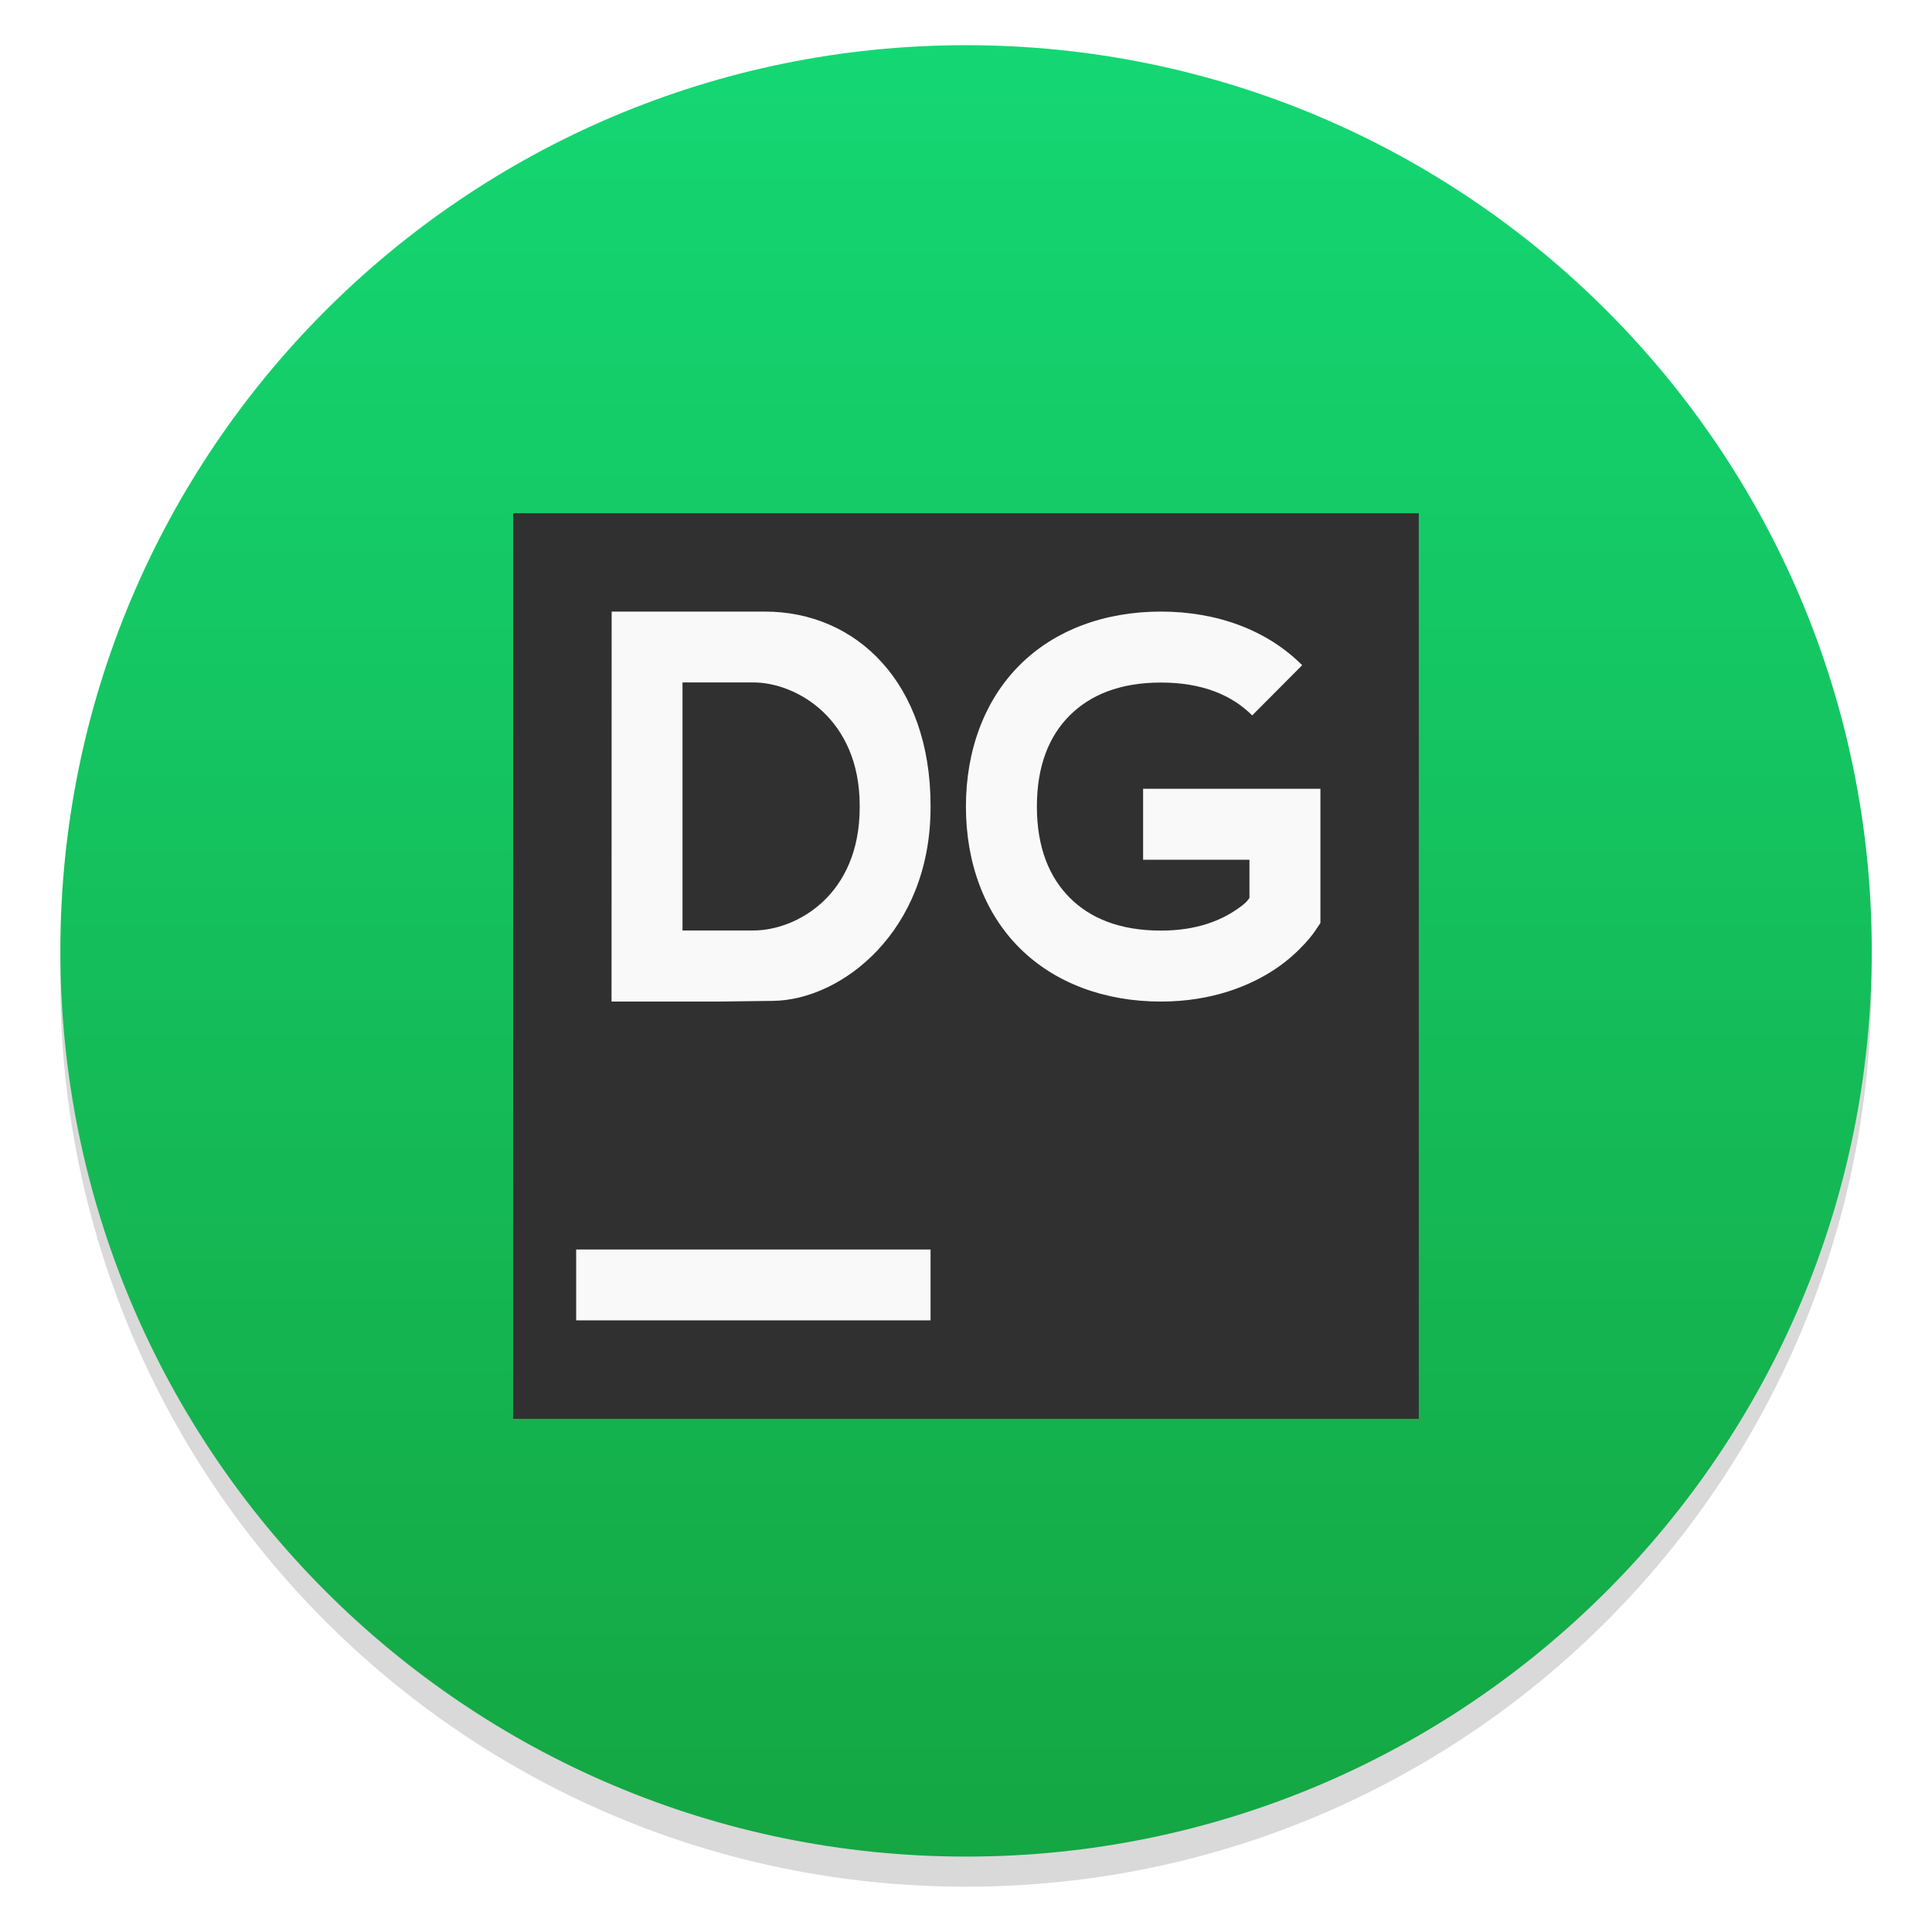
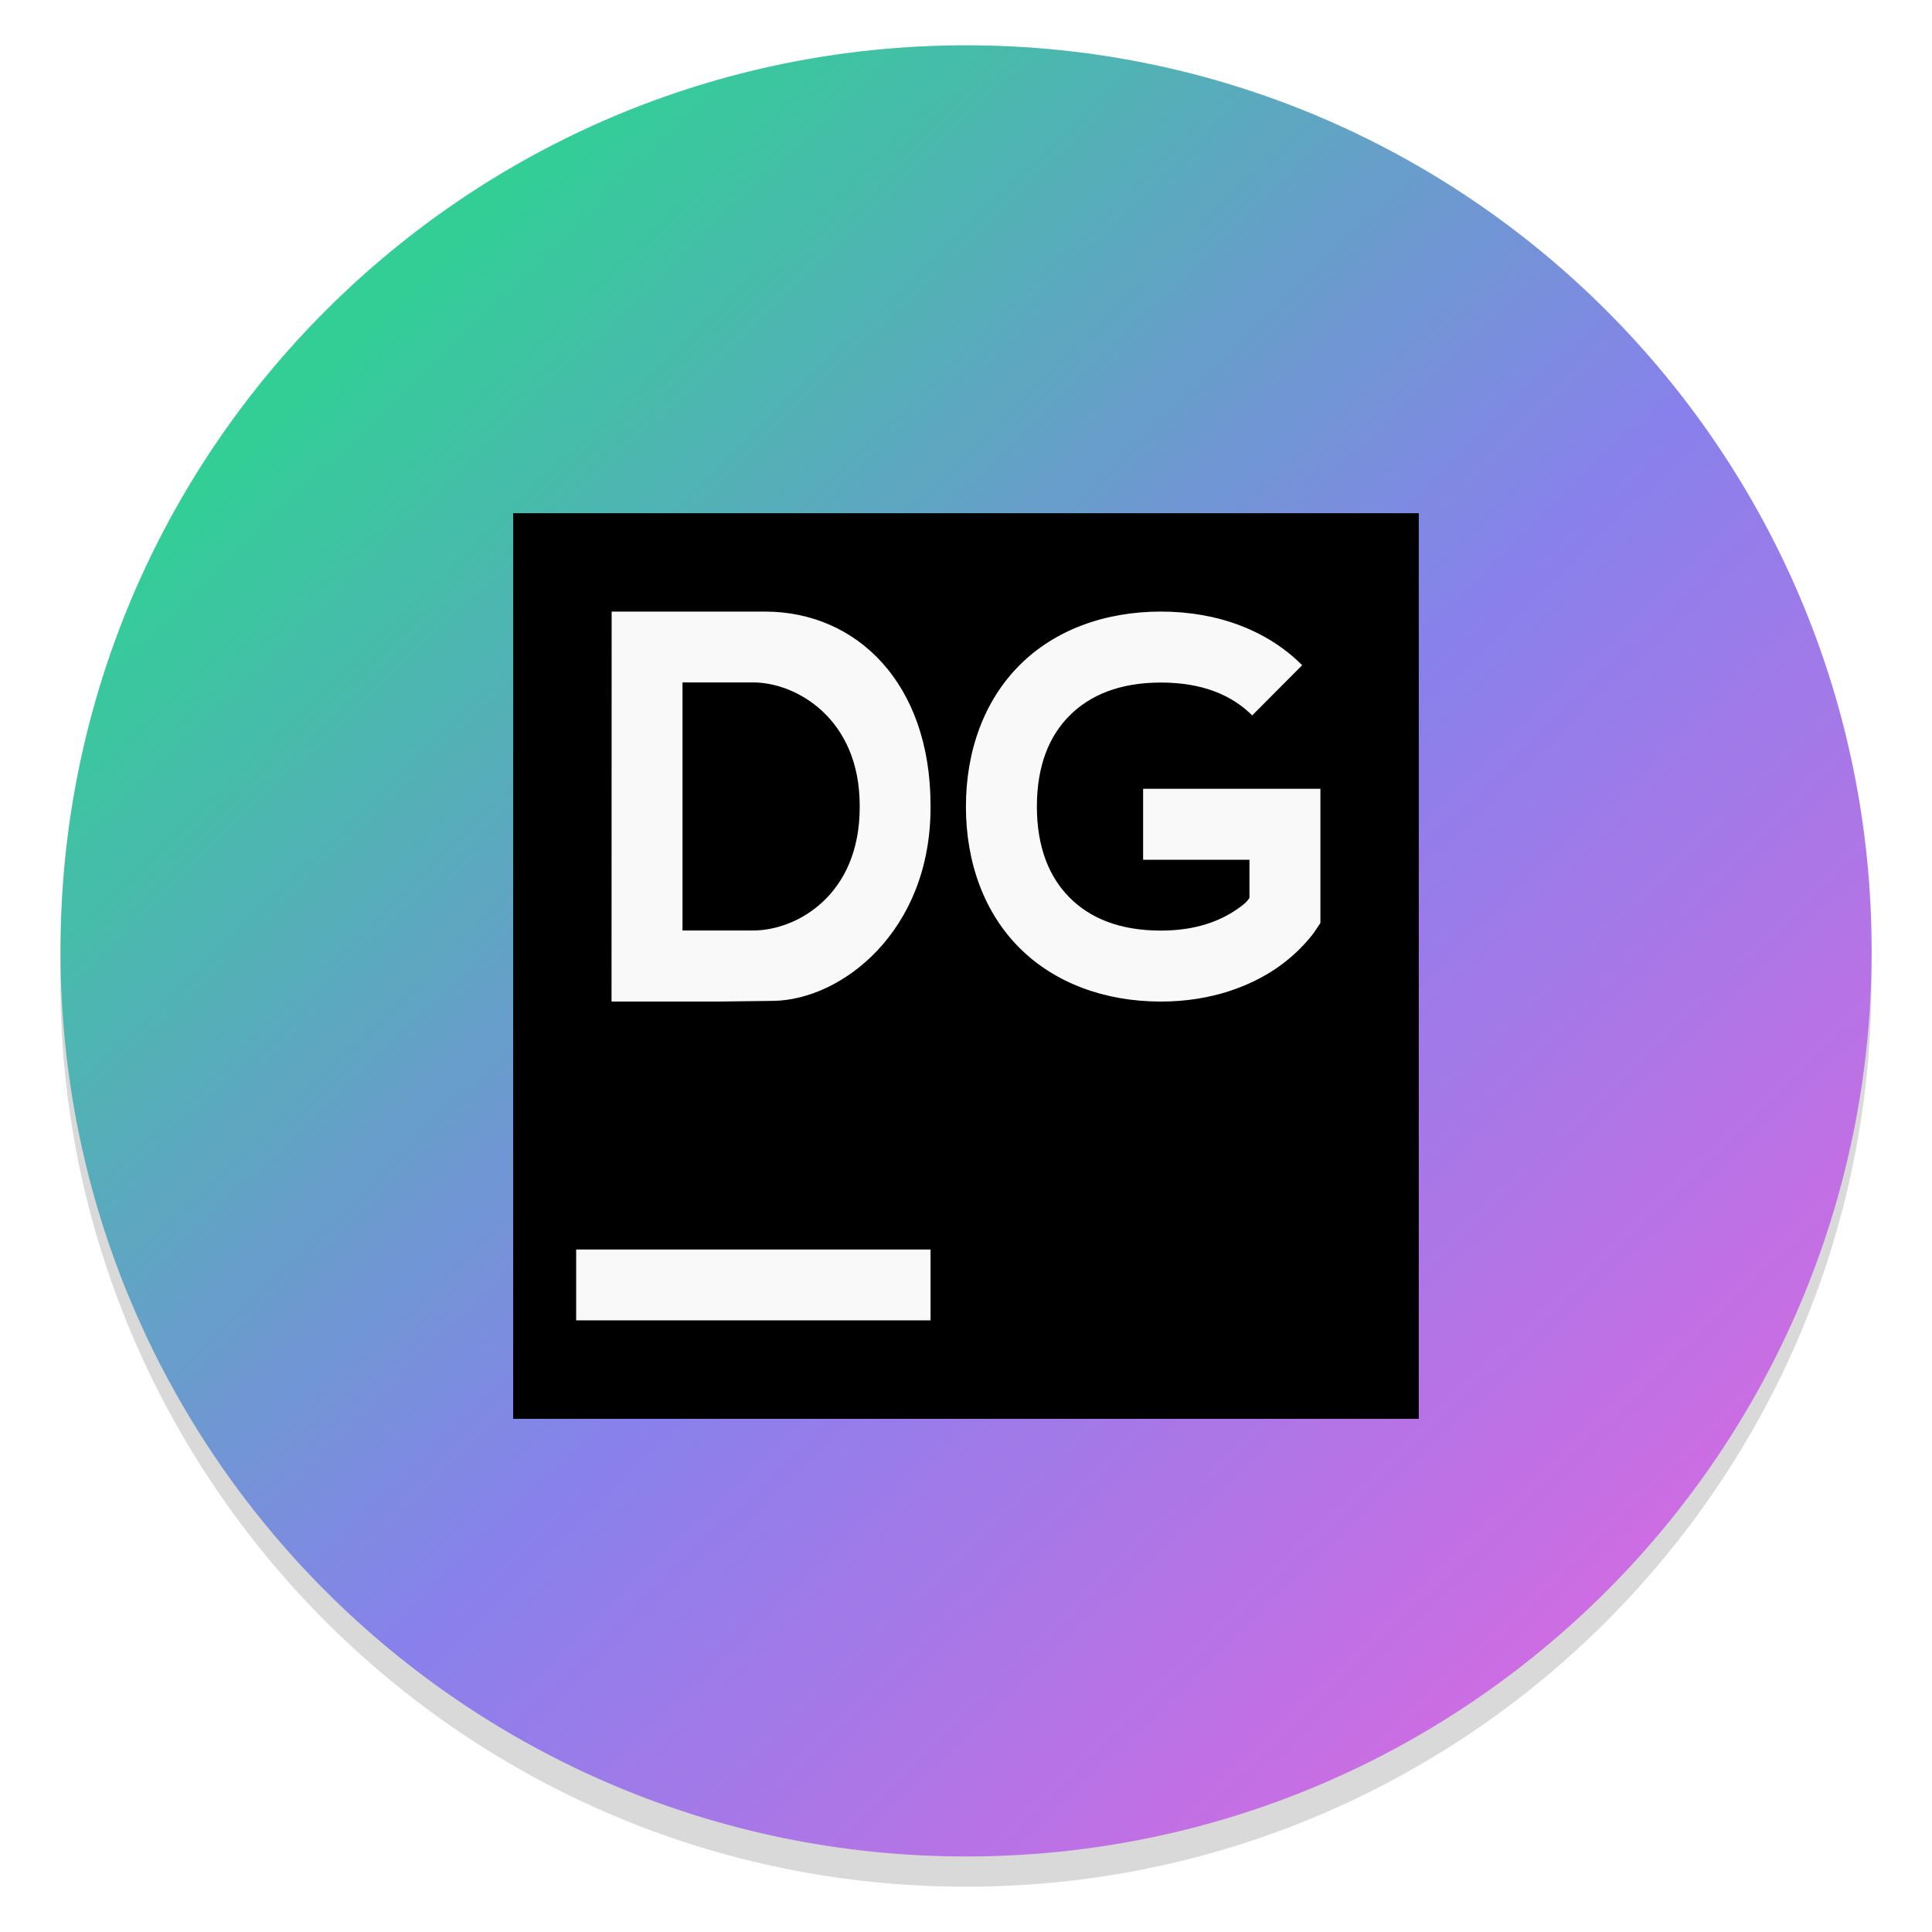
- <svg xmlns="http://www.w3.org/2000/svg" width="64" height="64" version="1.1" viewBox="0 0 16.933 16.933" id="svg14">
+ <svg xmlns="http://www.w3.org/2000/svg" xmlns:xlink="http://www.w3.org/1999/xlink" id="svg14" viewBox="0 0 16.933 16.933" version="1.1" height="64" width="64">
  <defs id="defs18">
-     <linearGradient gradientUnits="userSpaceOnUse" gradientTransform="matrix(0.53033,0,0,0.53033,11.536,352.06)" y2="-100.78" y1="-137.82" x2="-6.147" x1="-6.147" id="a">
-       <stop id="stop827" offset="0" stop-color="#32b4ff" />
-       <stop id="stop829" offset="1" stop-color="#3287ff" />
+     <linearGradient id="linearGradient967">
+       <stop id="stop963" offset="0" style="stop-color:#32ce96;stop-opacity:1" />
+       <stop style="stop-color:#8881eb;stop-opacity:1" offset="0.455" id="stop971" />
+       <stop id="stop965" offset="1" style="stop-color:#ec63df;stop-opacity:1" />
    </linearGradient>
-     <linearGradient gradientUnits="userSpaceOnUse" gradientTransform="matrix(0.5303204,0,0,0.5303204,11.50888,71.86497)" y2="-100.78" y1="-137.82" x2="-6.147" x1="-6.147" id="a-3">
-       <stop id="stop909" offset="0" stop-color="#14dc78" />
-       <stop id="stop911" offset="1" stop-color="#14a03c" />
+     <linearGradient id="a" x1="-6.147" x2="-6.147" y1="-137.82" y2="-100.78" gradientTransform="matrix(0.53033,0,0,0.53033,11.536,352.06)" gradientUnits="userSpaceOnUse">
+       <stop stop-color="#32b4ff" offset="0" id="stop827" />
+       <stop stop-color="#3287ff" offset="1" id="stop829" />
    </linearGradient>
+     <linearGradient id="a-3" x1="-6.147" x2="-6.147" y1="-137.82" y2="-100.78" gradientTransform="matrix(0.5303204,0,0,0.5303204,12.77795,64.84716)" gradientUnits="userSpaceOnUse">
+       <stop stop-color="#14dc78" offset="0" id="stop909" />
+       <stop stop-color="#14a03c" offset="1" id="stop911" />
+     </linearGradient>
+     <linearGradient id="a-3-5" x1="-6.147" x2="-6.147" y1="-137.82" y2="-100.78" gradientTransform="matrix(0.5303204,0,0,0.5303204,26.53414,71.86497)" gradientUnits="userSpaceOnUse">
+       <stop stop-color="#14dc78" offset="0" id="stop909-6" />
+       <stop stop-color="#14a03c" offset="1" id="stop911-2" />
+     </linearGradient>
+     <linearGradient gradientUnits="userSpaceOnUse" gradientTransform="matrix(0.53033,0,0,0.53033,46.92702,71.861)" y2="-100.78" y1="-137.82" x2="-6.147" x1="-6.147" id="linearGradient11422">
+       <stop id="stop830" offset="0" stop-color="#32b4ff" />
+       <stop id="stop832" offset="1" stop-color="#3287ff" />
+     </linearGradient>
+     <filter color-interpolation-filters="sRGB" height="1.12" width="1.12" y="-.06" x="-.06" id="h">
+       <feGaussianBlur id="feGaussianBlur2" stdDeviation="0.85" />
+     </filter>
+     <linearGradient gradientUnits="userSpaceOnUse" gradientTransform="matrix(0.26458,0,0,0.26458,-33.62497,0)" y2="49" y1="15" x2="32" x1="32" id="g">
+       <stop id="stop5" offset="0" stop-color="#303030" />
+       <stop id="stop7" offset="1" stop-color="#424242" />
+     </linearGradient>
+     <linearGradient gradientUnits="userSpaceOnUse" gradientTransform="matrix(0.99996,0,0,0.99996,-33.62493,0.0083453)" y2="1.852" y1="15.081" x2="7.937" x1="7.937" id="linearGradient862-3">
+       <stop id="stop10" offset="0" stop-color="#873df0" />
+       <stop id="stop12" offset="1" stop-color="#f25ef3" />
+     </linearGradient>
+     <linearGradient gradientUnits="userSpaceOnUse" y2="16.25" x2="16.297" y1="2.752" x1="3.262" id="linearGradient969" xlink:href="#linearGradient967" />
  </defs>
-   <circle cx="8.466" cy="8.599" r="7.937" overflow="visible" style="color:#000000;overflow:visible;opacity:0.15;isolation:auto;mix-blend-mode:normal;stroke-width:0.265" id="circle916" />
-   <circle cx="8.467" cy="8.334" r="7.938" id="circle918" style="fill:url(#a-3);stroke-width:0.14" />
-   <circle style="fill:#5e4aa6;stroke-width:0.265" cx="-306.197" cy="-337.681" r="0" id="circle924" />
-   <circle style="fill:#5e4aa6;fill-rule:evenodd;stroke-width:0.265" cx="-15.283" cy="-2.861" r="0" id="circle926" />
-   <g id="g958" transform="translate(-20.8792,1.988e-4)">
-     <path d="m 25.377,4.498 h 7.937 v 7.937 h -7.937 z" id="path4" style="fill:#303030;stroke-width:0.265" />
-     <path d="m 26.24,5.36 h 1.343 c 0.803,0 1.452,0.626 1.452,1.701 v 0.016 c 0,1.085 -0.779,1.688 -1.381,1.695 l -0.483,0.006 H 26.239 Z m 1.242,2.795 c 0.374,0 0.932,-0.305 0.932,-1.079 v -0.016 c 0,-0.763 -0.558,-1.079 -0.932,-1.079 H 26.861 v 2.174 z" id="path6" style="fill:#f9f9f9;stroke-width:0.265" />
-     <path d="m 31.054,5.36 c -0.493,0 -0.932,0.162 -1.239,0.47 -0.307,0.307 -0.47,0.746 -0.47,1.239 0,0.493 0.162,0.932 0.47,1.239 0.307,0.307 0.746,0.47 1.239,0.47 0.451,0 0.789,-0.141 1.008,-0.289 0.219,-0.148 0.338,-0.322 0.338,-0.322 l 0.052,-0.078 V 6.913 H 30.898 V 7.535 H 31.83 v 0.335 c -0.019,0.024 -0.025,0.042 -0.115,0.103 -0.13,0.088 -0.336,0.183 -0.661,0.183 -0.361,0 -0.621,-0.109 -0.799,-0.288 -0.178,-0.178 -0.288,-0.438 -0.288,-0.799 0,-0.361 0.109,-0.621 0.288,-0.799 0.178,-0.178 0.438,-0.288 0.799,-0.288 0.361,0 0.621,0.109 0.8,0.288 L 32.292,5.83 C 31.986,5.523 31.547,5.36 31.054,5.36 Z" id="path8" style="fill:#f9f9f9;stroke-width:0.265" />
-     <path d="m 25.929,10.951 h 3.106 v 0.621 h -3.106 z" id="path10" style="fill:#f9f9f9;stroke-width:0.265" />
+   <circle id="circle916" style="color:#000000;overflow:visible;opacity:0.15;isolation:auto;mix-blend-mode:normal;stroke-width:0.265" overflow="visible" r="7.937" cy="8.599" cx="8.466" />
+   <circle r="7.937" cy="8.334" cx="8.467" id="path961" style="fill:url(#linearGradient969);stroke-width:1.271;stroke-linecap:round;fill-opacity:1" />
+   <circle id="circle924" r="0" cy="-337.681" cx="-306.197" style="fill:#5e4aa6;stroke-width:0.265" />
+   <circle id="circle926" r="0" cy="-2.861" cx="-15.283" style="fill:#5e4aa6;fill-rule:evenodd;stroke-width:0.265" />
+   <g transform="translate(-20.8792,1.988e-4)" id="g958">
+     <path style="fill:#000000;stroke-width:0.265;fill-opacity:1" id="path4" d="m 25.377,4.498 h 7.937 v 7.937 h -7.937 z" />
+     <path style="fill:#f9f9f9;stroke-width:0.265" id="path6" d="m 26.24,5.36 h 1.343 c 0.803,0 1.452,0.626 1.452,1.701 v 0.016 c 0,1.085 -0.779,1.688 -1.381,1.695 l -0.483,0.006 H 26.239 Z m 1.242,2.795 c 0.374,0 0.932,-0.305 0.932,-1.079 v -0.016 c 0,-0.763 -0.558,-1.079 -0.932,-1.079 H 26.861 v 2.174 z" />
+     <path style="fill:#f9f9f9;stroke-width:0.265" id="path8" d="m 31.054,5.36 c -0.493,0 -0.932,0.162 -1.239,0.47 -0.307,0.307 -0.47,0.746 -0.47,1.239 0,0.493 0.162,0.932 0.47,1.239 0.307,0.307 0.746,0.47 1.239,0.47 0.451,0 0.789,-0.141 1.008,-0.289 0.219,-0.148 0.338,-0.322 0.338,-0.322 l 0.052,-0.078 V 6.913 H 30.898 V 7.535 H 31.83 v 0.335 c -0.019,0.024 -0.025,0.042 -0.115,0.103 -0.13,0.088 -0.336,0.183 -0.661,0.183 -0.361,0 -0.621,-0.109 -0.799,-0.288 -0.178,-0.178 -0.288,-0.438 -0.288,-0.799 0,-0.361 0.109,-0.621 0.288,-0.799 0.178,-0.178 0.438,-0.288 0.799,-0.288 0.361,0 0.621,0.109 0.8,0.288 L 32.292,5.83 C 31.986,5.523 31.547,5.36 31.054,5.36 Z" />
+     <path style="fill:#f9f9f9;stroke-width:0.265" id="path10" d="m 25.929,10.951 h 3.106 v 0.621 h -3.106 z" />
  </g>
</svg>
